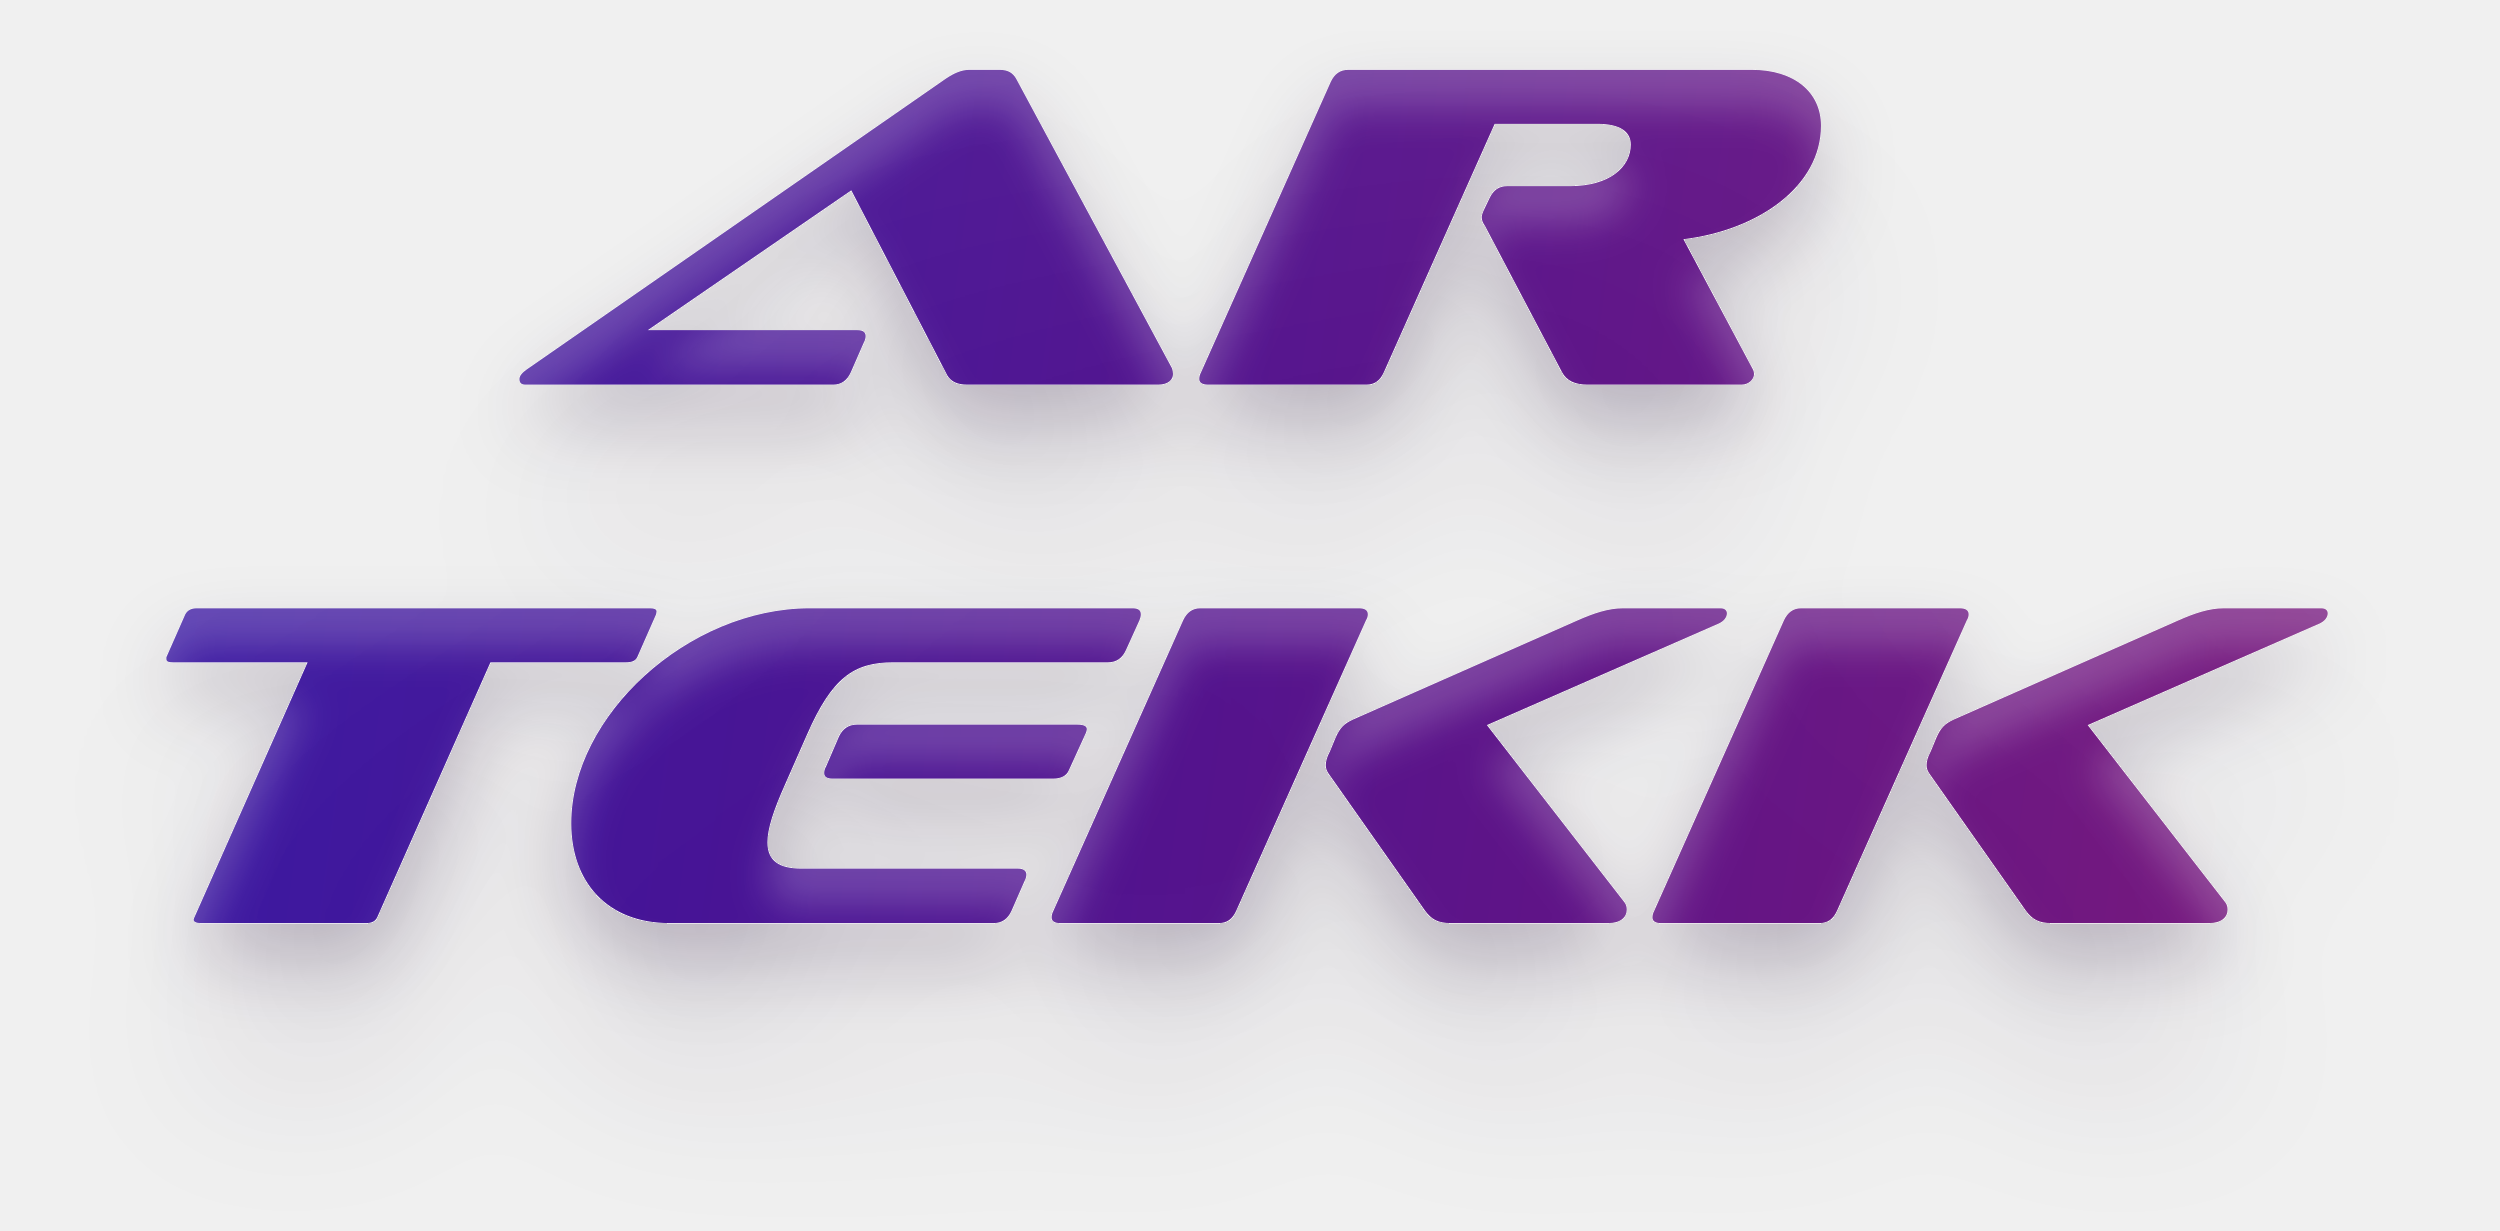
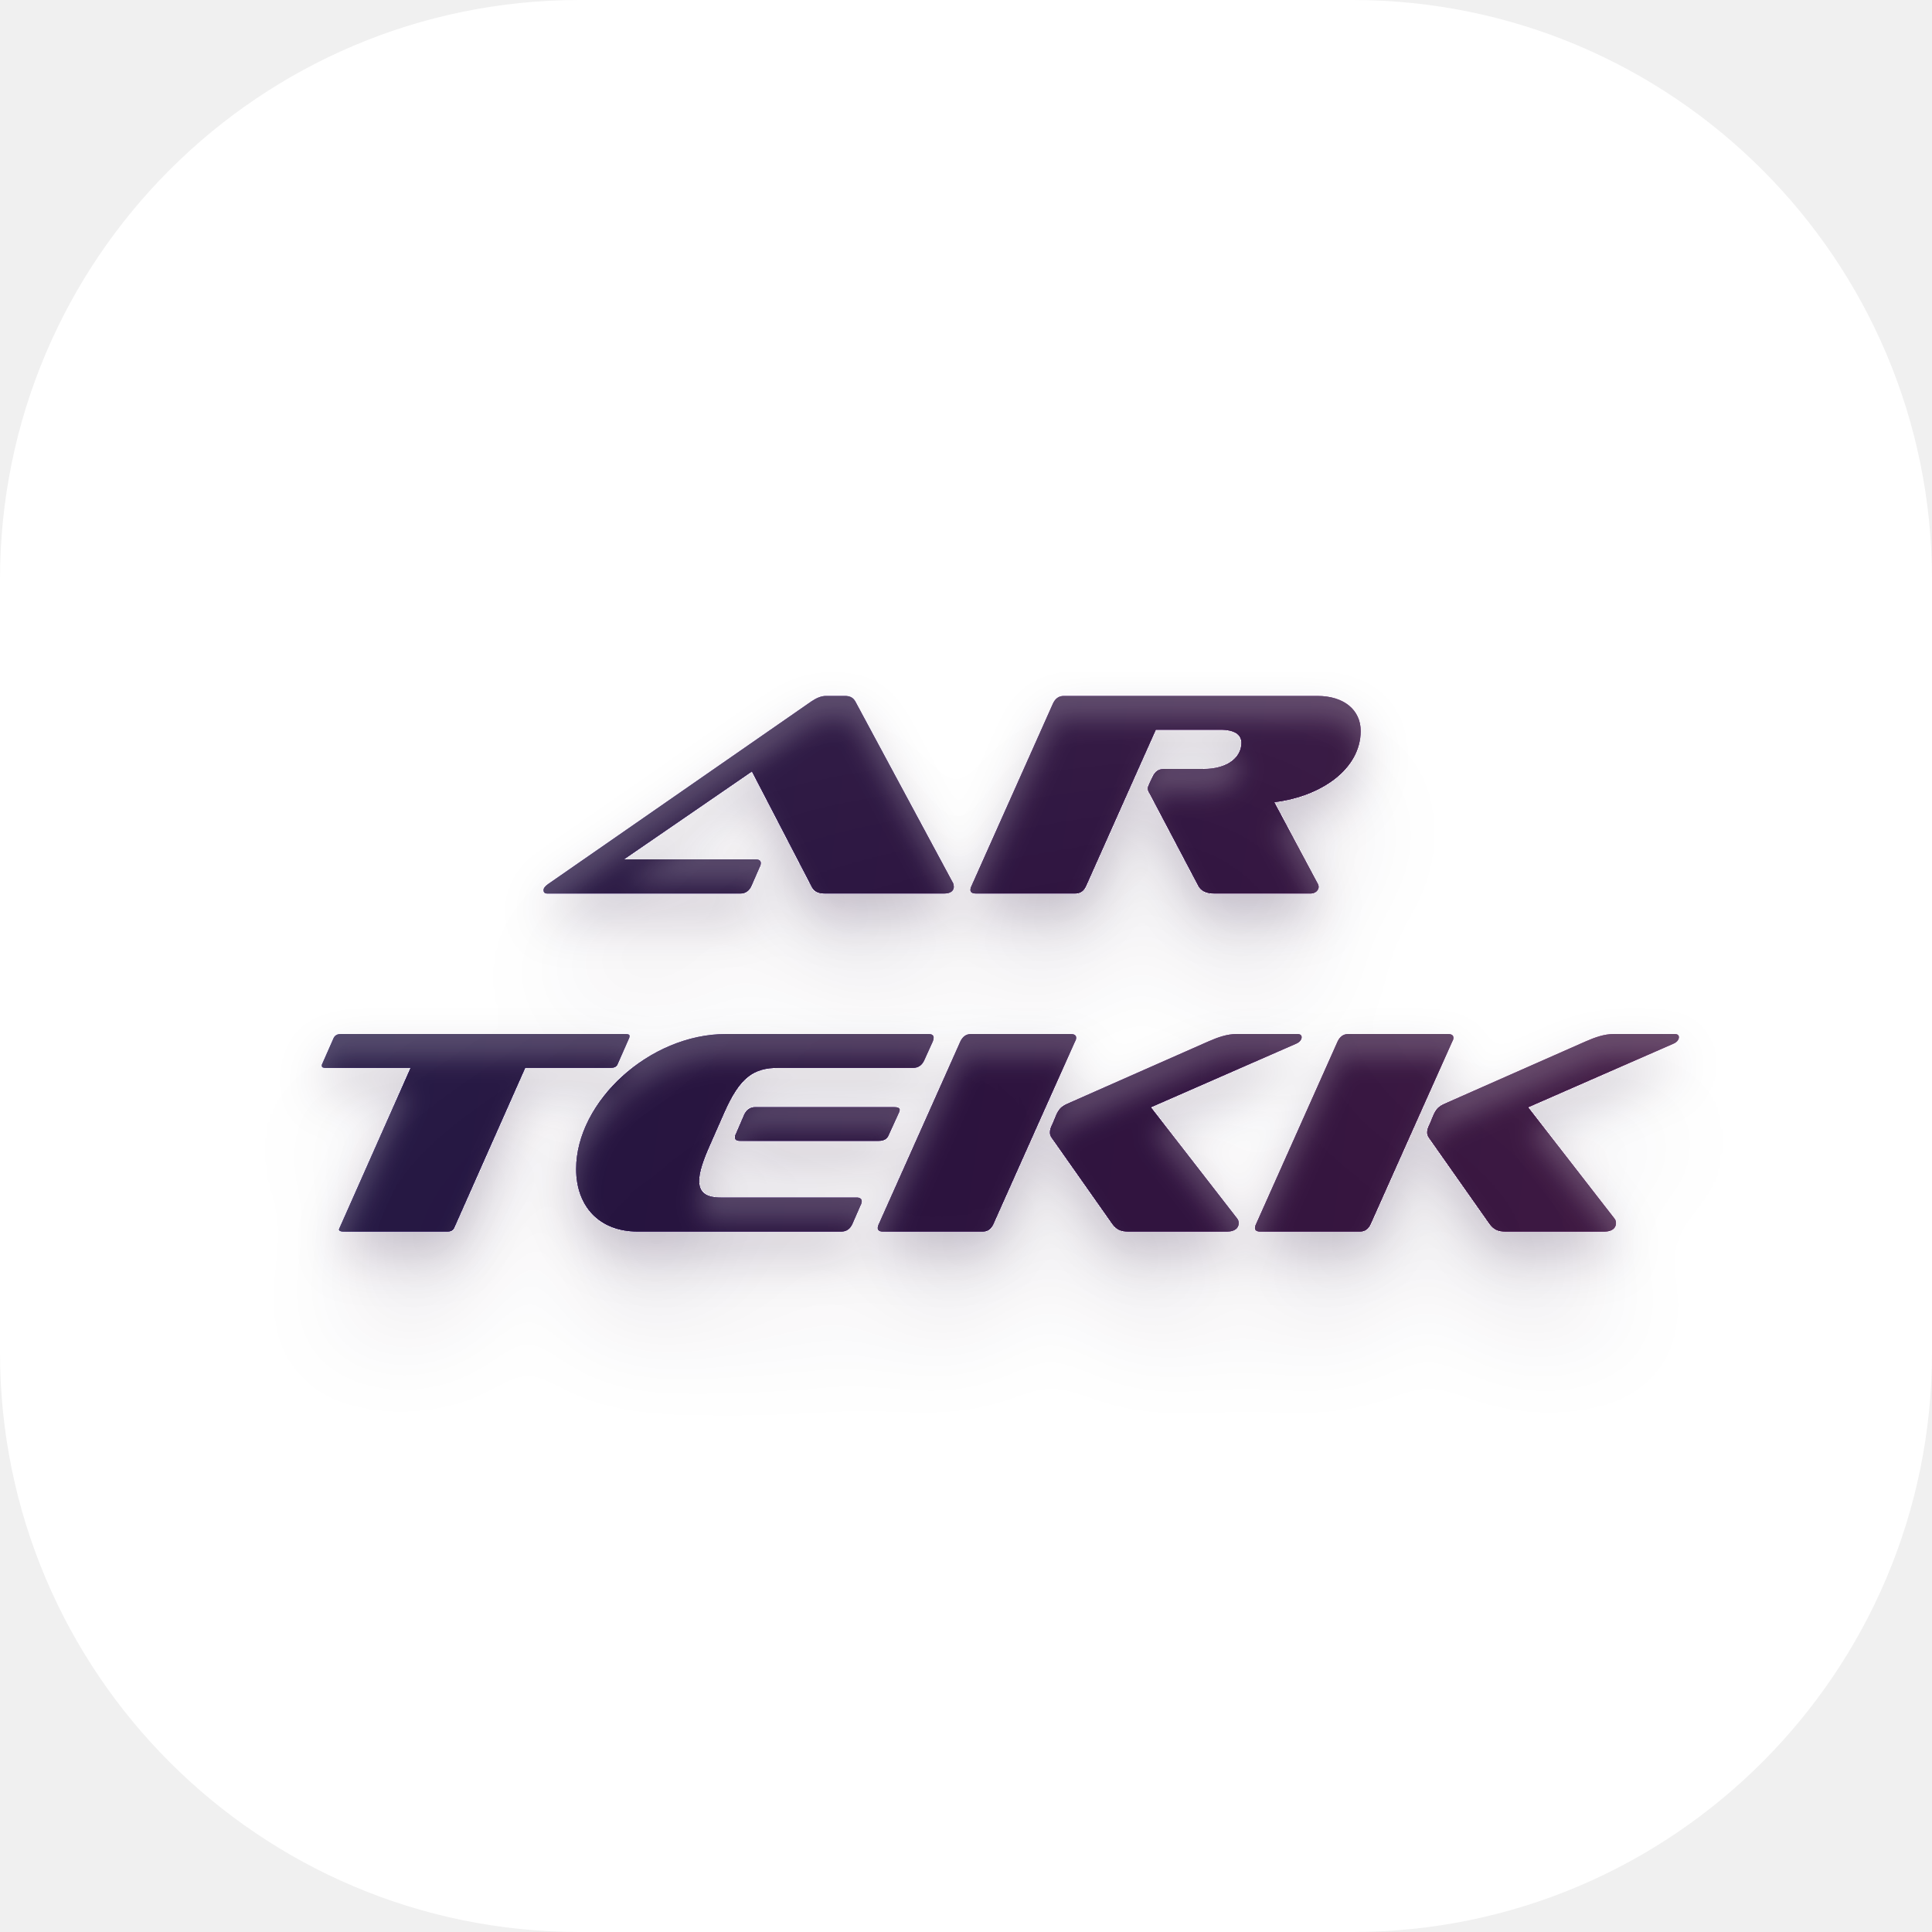
- <svg xmlns="http://www.w3.org/2000/svg" width="65" height="32" viewBox="0 0 65 32" fill="none">
-   <g filter="url(#filter0_ddii_315_57)">
-     <path d="M30.114 10H25.146C24.882 10 24.726 9.916 24.63 9.76L22.134 4.948L16.842 8.584H22.29C22.446 8.584 22.506 8.644 22.506 8.74C22.506 8.776 22.494 8.848 22.458 8.908L22.122 9.676C22.026 9.892 21.87 10 21.666 10H13.662C13.554 10 13.506 9.952 13.506 9.856C13.506 9.772 13.578 9.688 13.698 9.604L24.594 2.044C24.81 1.9 25.002 1.816 25.206 1.816H25.986C26.214 1.816 26.334 1.9 26.418 2.044L30.474 9.58C30.486 9.628 30.498 9.676 30.498 9.724C30.498 9.868 30.378 10 30.114 10ZM45.281 10H41.273C40.961 10 40.733 9.904 40.613 9.676L38.609 5.872C38.561 5.8 38.525 5.74 38.525 5.644C38.525 5.596 38.549 5.524 38.597 5.428L38.729 5.152C38.825 4.948 38.969 4.84 39.185 4.84H40.817C41.861 4.84 42.401 4.336 42.401 3.76C42.401 3.424 42.125 3.22 41.537 3.22H38.861L35.981 9.676C35.885 9.892 35.741 10 35.525 10H31.409C31.265 10 31.181 9.952 31.181 9.856C31.181 9.796 31.193 9.748 31.229 9.676L34.601 2.128C34.697 1.924 34.841 1.816 35.057 1.816H45.545C46.661 1.816 47.345 2.404 47.345 3.268C47.345 4.84 45.725 5.98 43.769 6.22L45.581 9.616C45.593 9.64 45.605 9.688 45.605 9.724C45.605 9.856 45.473 10 45.281 10ZM9.522 24H5.214C5.106 24 5.034 23.964 5.034 23.916C5.034 23.892 5.046 23.868 5.058 23.844L7.998 17.22H4.494C4.374 17.22 4.326 17.196 4.326 17.136V17.088L4.818 15.972C4.878 15.864 4.974 15.816 5.118 15.816H16.902C17.011 15.816 17.07 15.84 17.07 15.9C17.07 15.924 17.058 15.948 17.058 15.972L16.567 17.088C16.518 17.184 16.422 17.22 16.279 17.22H12.751L9.81 23.844C9.762 23.952 9.666 24 9.522 24ZM27.381 20.244H21.645C21.501 20.244 21.429 20.196 21.429 20.1C21.429 20.052 21.441 19.992 21.477 19.932L21.813 19.152C21.909 18.948 22.065 18.84 22.281 18.84H28.005C28.173 18.84 28.257 18.876 28.257 18.96C28.257 18.984 28.245 19.02 28.233 19.056L27.789 20.028C27.729 20.172 27.585 20.244 27.381 20.244ZM25.833 24H17.409C15.777 24 14.853 22.92 14.853 21.408C14.853 18.612 17.889 15.816 21.057 15.816H29.445C29.589 15.816 29.661 15.864 29.661 15.972C29.661 16.02 29.649 16.068 29.625 16.128L29.277 16.896C29.181 17.112 29.025 17.22 28.809 17.22H23.229C22.197 17.22 21.633 17.616 20.985 19.092L20.409 20.4C20.109 21.072 19.953 21.552 19.953 21.9C19.953 22.392 20.265 22.584 20.841 22.584H26.469C26.613 22.584 26.685 22.644 26.685 22.74C26.685 22.776 26.673 22.848 26.637 22.908L26.301 23.676C26.205 23.892 26.049 24 25.833 24ZM41.815 24H37.723C37.387 24 37.219 23.904 37.051 23.676L34.543 20.112C34.495 20.04 34.471 19.98 34.471 19.896C34.471 19.8 34.495 19.692 34.579 19.536L34.723 19.188C34.843 18.912 34.951 18.816 35.179 18.708L41.023 16.128C41.431 15.948 41.815 15.816 42.199 15.816H44.731C44.851 15.816 44.899 15.876 44.899 15.948C44.899 16.032 44.839 16.152 44.659 16.224L38.659 18.852L42.235 23.46C42.283 23.52 42.295 23.592 42.295 23.652C42.295 23.844 42.139 24 41.815 24ZM31.687 24H27.559C27.427 24 27.343 23.952 27.343 23.856C27.343 23.796 27.355 23.748 27.391 23.676L30.763 16.128C30.859 15.924 31.003 15.816 31.207 15.816H35.335C35.479 15.816 35.563 15.864 35.563 15.972C35.563 16.02 35.551 16.068 35.515 16.128L32.143 23.676C32.047 23.892 31.903 24 31.687 24ZM57.436 24H53.344C53.008 24 52.84 23.904 52.672 23.676L50.164 20.112C50.116 20.04 50.092 19.98 50.092 19.896C50.092 19.8 50.116 19.692 50.2 19.536L50.344 19.188C50.464 18.912 50.572 18.816 50.8 18.708L56.644 16.128C57.052 15.948 57.436 15.816 57.82 15.816H60.352C60.472 15.816 60.52 15.876 60.52 15.948C60.52 16.032 60.46 16.152 60.28 16.224L54.28 18.852L57.856 23.46C57.904 23.52 57.916 23.592 57.916 23.652C57.916 23.844 57.76 24 57.436 24ZM47.308 24H43.18C43.048 24 42.964 23.952 42.964 23.856C42.964 23.796 42.976 23.748 43.012 23.676L46.384 16.128C46.48 15.924 46.624 15.816 46.828 15.816H50.956C51.1 15.816 51.184 15.864 51.184 15.972C51.184 16.02 51.172 16.068 51.136 16.128L47.764 23.676C47.668 23.892 47.524 24 47.308 24Z" fill="url(#paint0_linear_315_57)" />
+ <svg xmlns="http://www.w3.org/2000/svg" width="50" height="50" viewBox="0 0 80 80" fill="none">
+   <rect width="80" height="80" rx="24" fill="white" />
+   <g filter="url(#filter0_ddii_4222_25992)">
+     <path d="M39.114 37H34.146C33.882 37 33.726 36.916 33.63 36.76L31.134 31.948L25.842 35.584H31.29C31.446 35.584 31.506 35.644 31.506 35.74C31.506 35.776 31.494 35.848 31.458 35.908L31.122 36.676C31.026 36.892 30.87 37 30.666 37H22.662C22.554 37 22.506 36.952 22.506 36.856C22.506 36.772 22.578 36.688 22.698 36.604L33.594 29.044C33.81 28.9 34.002 28.816 34.206 28.816H34.986C35.214 28.816 35.334 28.9 35.418 29.044L39.474 36.58C39.486 36.628 39.498 36.676 39.498 36.724C39.498 36.868 39.378 37 39.114 37ZM54.281 37H50.273C49.961 37 49.733 36.904 49.613 36.676L47.609 32.872C47.561 32.8 47.525 32.74 47.525 32.644C47.525 32.596 47.549 32.524 47.597 32.428L47.729 32.152C47.825 31.948 47.969 31.84 48.185 31.84H49.817C50.861 31.84 51.401 31.336 51.401 30.76C51.401 30.424 51.125 30.22 50.537 30.22H47.861L44.981 36.676C44.885 36.892 44.741 37 44.525 37H40.409C40.265 37 40.181 36.952 40.181 36.856C40.181 36.796 40.193 36.748 40.229 36.676L43.601 29.128C43.697 28.924 43.841 28.816 44.057 28.816H54.545C55.661 28.816 56.345 29.404 56.345 30.268C56.345 31.84 54.725 32.98 52.769 33.22L54.581 36.616C54.593 36.64 54.605 36.688 54.605 36.724C54.605 36.856 54.473 37 54.281 37ZM18.523 51H14.214C14.107 51 14.034 50.964 14.034 50.916C14.034 50.892 14.046 50.868 14.059 50.844L16.998 44.22H13.495C13.374 44.22 13.326 44.196 13.326 44.136V44.088L13.819 42.972C13.879 42.864 13.975 42.816 14.118 42.816H25.902C26.011 42.816 26.07 42.84 26.07 42.9C26.07 42.924 26.058 42.948 26.058 42.972L25.567 44.088C25.518 44.184 25.422 44.22 25.279 44.22H21.75L18.811 50.844C18.762 50.952 18.666 51 18.523 51ZM36.381 47.244H30.645C30.501 47.244 30.429 47.196 30.429 47.1C30.429 47.052 30.441 46.992 30.477 46.932L30.813 46.152C30.909 45.948 31.065 45.84 31.281 45.84H37.005C37.173 45.84 37.257 45.876 37.257 45.96C37.257 45.984 37.245 46.02 37.233 46.056L36.789 47.028C36.729 47.172 36.585 47.244 36.381 47.244ZM34.833 51H26.409C24.777 51 23.853 49.92 23.853 48.408C23.853 45.612 26.889 42.816 30.057 42.816H38.445C38.589 42.816 38.661 42.864 38.661 42.972C38.661 43.02 38.649 43.068 38.625 43.128L38.277 43.896C38.181 44.112 38.025 44.22 37.809 44.22H32.229C31.197 44.22 30.633 44.616 29.985 46.092L29.409 47.4C29.109 48.072 28.953 48.552 28.953 48.9C28.953 49.392 29.265 49.584 29.841 49.584H35.469C35.613 49.584 35.685 49.644 35.685 49.74C35.685 49.776 35.673 49.848 35.637 49.908L35.301 50.676C35.205 50.892 35.049 51 34.833 51ZM50.815 51H46.723C46.387 51 46.219 50.904 46.051 50.676L43.543 47.112C43.495 47.04 43.471 46.98 43.471 46.896C43.471 46.8 43.495 46.692 43.579 46.536L43.723 46.188C43.843 45.912 43.951 45.816 44.179 45.708L50.023 43.128C50.431 42.948 50.815 42.816 51.199 42.816H53.731C53.851 42.816 53.899 42.876 53.899 42.948C53.899 43.032 53.839 43.152 53.659 43.224L47.659 45.852L51.235 50.46C51.283 50.52 51.295 50.592 51.295 50.652C51.295 50.844 51.139 51 50.815 51ZM40.687 51H36.559C36.427 51 36.343 50.952 36.343 50.856C36.343 50.796 36.355 50.748 36.391 50.676L39.763 43.128C39.859 42.924 40.003 42.816 40.207 42.816H44.335C44.479 42.816 44.563 42.864 44.563 42.972C44.563 43.02 44.551 43.068 44.515 43.128L41.143 50.676C41.047 50.892 40.903 51 40.687 51ZM66.436 51H62.344C62.008 51 61.84 50.904 61.672 50.676L59.164 47.112C59.116 47.04 59.092 46.98 59.092 46.896C59.092 46.8 59.116 46.692 59.2 46.536L59.344 46.188C59.464 45.912 59.572 45.816 59.8 45.708L65.644 43.128C66.052 42.948 66.436 42.816 66.82 42.816H69.352C69.472 42.816 69.52 42.876 69.52 42.948C69.52 43.032 69.46 43.152 69.28 43.224L63.28 45.852L66.856 50.46C66.904 50.52 66.916 50.592 66.916 50.652C66.916 50.844 66.76 51 66.436 51ZM56.308 51H52.18C52.048 51 51.964 50.952 51.964 50.856C51.964 50.796 51.976 50.748 52.012 50.676L55.384 43.128C55.48 42.924 55.624 42.816 55.828 42.816H59.956C60.1 42.816 60.184 42.864 60.184 42.972C60.184 43.02 60.172 43.068 60.136 43.128L56.764 50.676C56.668 50.892 56.524 51 56.308 51Z" fill="url(#paint0_linear_4222_25992)" />
+     <path d="M39.114 37H34.146C33.882 37 33.726 36.916 33.63 36.76L31.134 31.948L25.842 35.584H31.29C31.446 35.584 31.506 35.644 31.506 35.74C31.506 35.776 31.494 35.848 31.458 35.908L31.122 36.676C31.026 36.892 30.87 37 30.666 37H22.662C22.554 37 22.506 36.952 22.506 36.856C22.506 36.772 22.578 36.688 22.698 36.604L33.594 29.044C33.81 28.9 34.002 28.816 34.206 28.816H34.986C35.214 28.816 35.334 28.9 35.418 29.044L39.474 36.58C39.486 36.628 39.498 36.676 39.498 36.724C39.498 36.868 39.378 37 39.114 37ZM54.281 37H50.273C49.961 37 49.733 36.904 49.613 36.676L47.609 32.872C47.561 32.8 47.525 32.74 47.525 32.644C47.525 32.596 47.549 32.524 47.597 32.428L47.729 32.152C47.825 31.948 47.969 31.84 48.185 31.84H49.817C50.861 31.84 51.401 31.336 51.401 30.76C51.401 30.424 51.125 30.22 50.537 30.22H47.861L44.981 36.676C44.885 36.892 44.741 37 44.525 37H40.409C40.265 37 40.181 36.952 40.181 36.856C40.181 36.796 40.193 36.748 40.229 36.676L43.601 29.128C43.697 28.924 43.841 28.816 44.057 28.816H54.545C55.661 28.816 56.345 29.404 56.345 30.268C56.345 31.84 54.725 32.98 52.769 33.22L54.581 36.616C54.593 36.64 54.605 36.688 54.605 36.724C54.605 36.856 54.473 37 54.281 37ZM18.523 51H14.214C14.107 51 14.034 50.964 14.034 50.916C14.034 50.892 14.046 50.868 14.059 50.844L16.998 44.22H13.495C13.374 44.22 13.326 44.196 13.326 44.136V44.088L13.819 42.972C13.879 42.864 13.975 42.816 14.118 42.816H25.902C26.011 42.816 26.07 42.84 26.07 42.9C26.07 42.924 26.058 42.948 26.058 42.972L25.567 44.088C25.518 44.184 25.422 44.22 25.279 44.22H21.75L18.811 50.844C18.762 50.952 18.666 51 18.523 51ZM36.381 47.244H30.645C30.501 47.244 30.429 47.196 30.429 47.1C30.429 47.052 30.441 46.992 30.477 46.932L30.813 46.152C30.909 45.948 31.065 45.84 31.281 45.84H37.005C37.173 45.84 37.257 45.876 37.257 45.96C37.257 45.984 37.245 46.02 37.233 46.056L36.789 47.028C36.729 47.172 36.585 47.244 36.381 47.244ZM34.833 51H26.409C24.777 51 23.853 49.92 23.853 48.408C23.853 45.612 26.889 42.816 30.057 42.816H38.445C38.589 42.816 38.661 42.864 38.661 42.972C38.661 43.02 38.649 43.068 38.625 43.128L38.277 43.896C38.181 44.112 38.025 44.22 37.809 44.22H32.229C31.197 44.22 30.633 44.616 29.985 46.092L29.409 47.4C29.109 48.072 28.953 48.552 28.953 48.9C28.953 49.392 29.265 49.584 29.841 49.584H35.469C35.613 49.584 35.685 49.644 35.685 49.74C35.685 49.776 35.673 49.848 35.637 49.908L35.301 50.676C35.205 50.892 35.049 51 34.833 51ZM50.815 51H46.723C46.387 51 46.219 50.904 46.051 50.676L43.543 47.112C43.495 47.04 43.471 46.98 43.471 46.896C43.471 46.8 43.495 46.692 43.579 46.536L43.723 46.188C43.843 45.912 43.951 45.816 44.179 45.708L50.023 43.128C50.431 42.948 50.815 42.816 51.199 42.816H53.731C53.851 42.816 53.899 42.876 53.899 42.948C53.899 43.032 53.839 43.152 53.659 43.224L47.659 45.852L51.235 50.46C51.283 50.52 51.295 50.592 51.295 50.652C51.295 50.844 51.139 51 50.815 51ZM40.687 51H36.559C36.427 51 36.343 50.952 36.343 50.856C36.343 50.796 36.355 50.748 36.391 50.676L39.763 43.128C39.859 42.924 40.003 42.816 40.207 42.816H44.335C44.479 42.816 44.563 42.864 44.563 42.972C44.563 43.02 44.551 43.068 44.515 43.128L41.143 50.676C41.047 50.892 40.903 51 40.687 51ZM66.436 51H62.344C62.008 51 61.84 50.904 61.672 50.676L59.164 47.112C59.116 47.04 59.092 46.98 59.092 46.896C59.092 46.8 59.116 46.692 59.2 46.536L59.344 46.188C59.464 45.912 59.572 45.816 59.8 45.708L65.644 43.128C66.052 42.948 66.436 42.816 66.82 42.816H69.352C69.472 42.816 69.52 42.876 69.52 42.948C69.52 43.032 69.46 43.152 69.28 43.224L63.28 45.852L66.856 50.46C66.904 50.52 66.916 50.592 66.916 50.652C66.916 50.844 66.76 51 66.436 51ZM56.308 51H52.18C52.048 51 51.964 50.952 51.964 50.856C51.964 50.796 51.976 50.748 52.012 50.676L55.384 43.128C55.48 42.924 55.624 42.816 55.828 42.816H59.956C60.1 42.816 60.184 42.864 60.184 42.972C60.184 43.02 60.172 43.068 60.136 43.128L56.764 50.676C56.668 50.892 56.524 51 56.308 51Z" fill="url(#paint1_linear_4222_25992)" />
  </g>
  <defs>
-     <filter id="filter0_ddii_315_57" x="0.326" y="0.816" width="64.194" height="31.184" filterUnits="userSpaceOnUse" color-interpolation-filters="sRGB">
+     <filter id="filter0_ddii_4222_25992" x="9.328" y="27.816" width="64.191" height="31.184" filterUnits="userSpaceOnUse" color-interpolation-filters="sRGB">
      <feFlood flood-opacity="0" result="BackgroundImageFix" />
      <feColorMatrix in="SourceAlpha" type="matrix" values="0 0 0 0 0 0 0 0 0 0 0 0 0 0 0 0 0 0 127 0" result="hardAlpha" />
      <feOffset dy="1" />
      <feGaussianBlur stdDeviation="1" />
      <feComposite in2="hardAlpha" operator="out" />
      <feColorMatrix type="matrix" values="0 0 0 0 0.094 0 0 0 0 0 0 0 0 0 0.165 0 0 0 0.2 0" />
-       <feBlend mode="normal" in2="BackgroundImageFix" result="effect1_dropShadow_315_57" />
+       <feBlend mode="normal" in2="BackgroundImageFix" result="effect1_dropShadow_4222_25992" />
      <feColorMatrix in="SourceAlpha" type="matrix" values="0 0 0 0 0 0 0 0 0 0 0 0 0 0 0 0 0 0 127 0" result="hardAlpha" />
      <feOffset dy="4" />
      <feGaussianBlur stdDeviation="2" />
      <feComposite in2="hardAlpha" operator="out" />
      <feColorMatrix type="matrix" values="0 0 0 0 0.093 0 0 0 0 0 0 0 0 0 0.165 0 0 0 0.08 0" />
-       <feBlend mode="normal" in2="effect1_dropShadow_315_57" result="effect2_dropShadow_315_57" />
-       <feBlend mode="normal" in="SourceGraphic" in2="effect2_dropShadow_315_57" result="shape" />
+       <feBlend mode="normal" in2="effect1_dropShadow_4222_25992" result="effect2_dropShadow_4222_25992" />
+       <feBlend mode="normal" in="SourceGraphic" in2="effect2_dropShadow_4222_25992" result="shape" />
      <feColorMatrix in="SourceAlpha" type="matrix" values="0 0 0 0 0 0 0 0 0 0 0 0 0 0 0 0 0 0 127 0" result="hardAlpha" />
      <feOffset dy="1" />
      <feGaussianBlur stdDeviation="0.5" />
      <feComposite in2="hardAlpha" operator="arithmetic" k2="-1" k3="1" />
      <feColorMatrix type="matrix" values="0 0 0 0 1 0 0 0 0 1 0 0 0 0 1 0 0 0 0.2 0" />
-       <feBlend mode="normal" in2="shape" result="effect3_innerShadow_315_57" />
+       <feBlend mode="normal" in2="shape" result="effect3_innerShadow_4222_25992" />
      <feColorMatrix in="SourceAlpha" type="matrix" values="0 0 0 0 0 0 0 0 0 0 0 0 0 0 0 0 0 0 127 0" result="hardAlpha" />
      <feOffset dy="6" />
      <feGaussianBlur stdDeviation="6" />
      <feComposite in2="hardAlpha" operator="arithmetic" k2="-1" k3="1" />
      <feColorMatrix type="matrix" values="0 0 0 0 1 0 0 0 0 1 0 0 0 0 1 0 0 0 0.12 0" />
-       <feBlend mode="normal" in2="effect3_innerShadow_315_57" result="effect4_innerShadow_315_57" />
+       <feBlend mode="normal" in2="effect3_innerShadow_4222_25992" result="effect4_innerShadow_4222_25992" />
    </filter>
-     <linearGradient id="paint0_linear_315_57" x1="1" y1="-0.406" x2="60.711" y2="7.622" gradientUnits="userSpaceOnUse">
+     <linearGradient id="paint0_linear_4222_25992" x1="10" y1="26.594" x2="69.711" y2="34.622" gradientUnits="userSpaceOnUse">
      <stop stop-color="#1F009B" />
      <stop offset="1" stop-color="#670070" />
    </linearGradient>
+     <linearGradient id="paint1_linear_4222_25992" x1="10" y1="26.594" x2="69.711" y2="34.622" gradientUnits="userSpaceOnUse">
+       <stop stop-color="#0A0030" />
+       <stop offset="1" stop-color="#2A002E" />
+     </linearGradient>
  </defs>
</svg>
